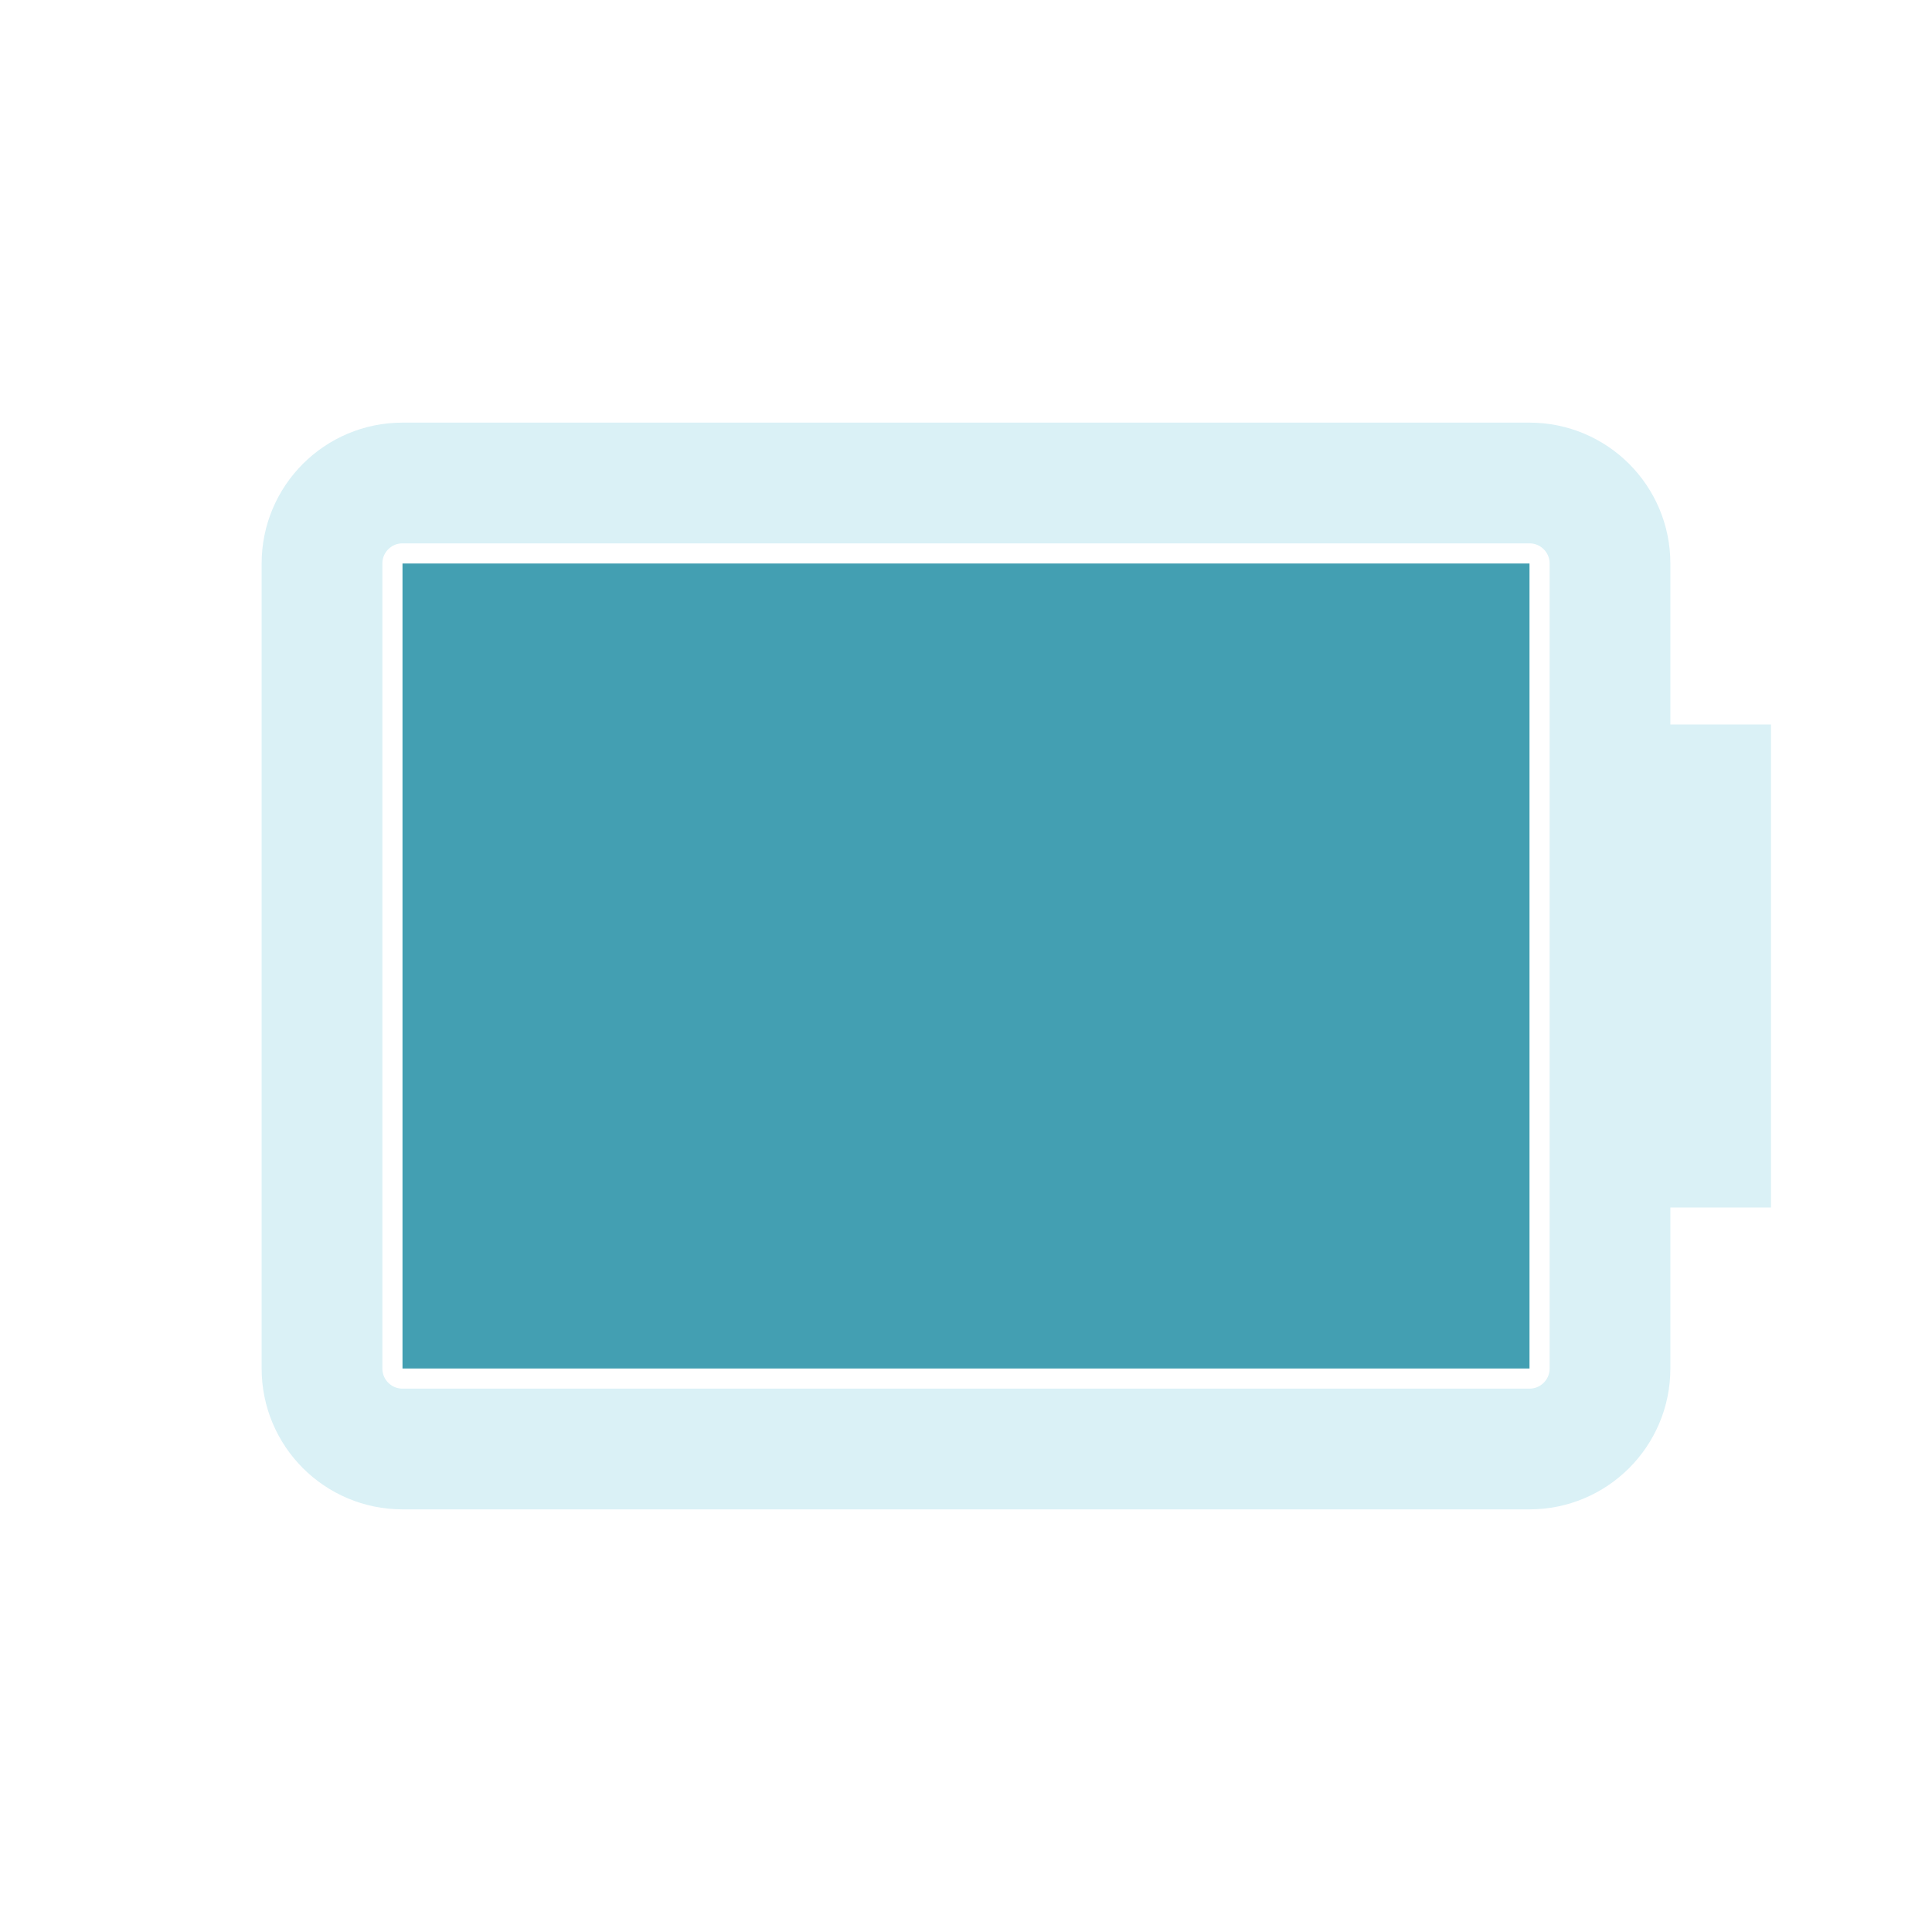
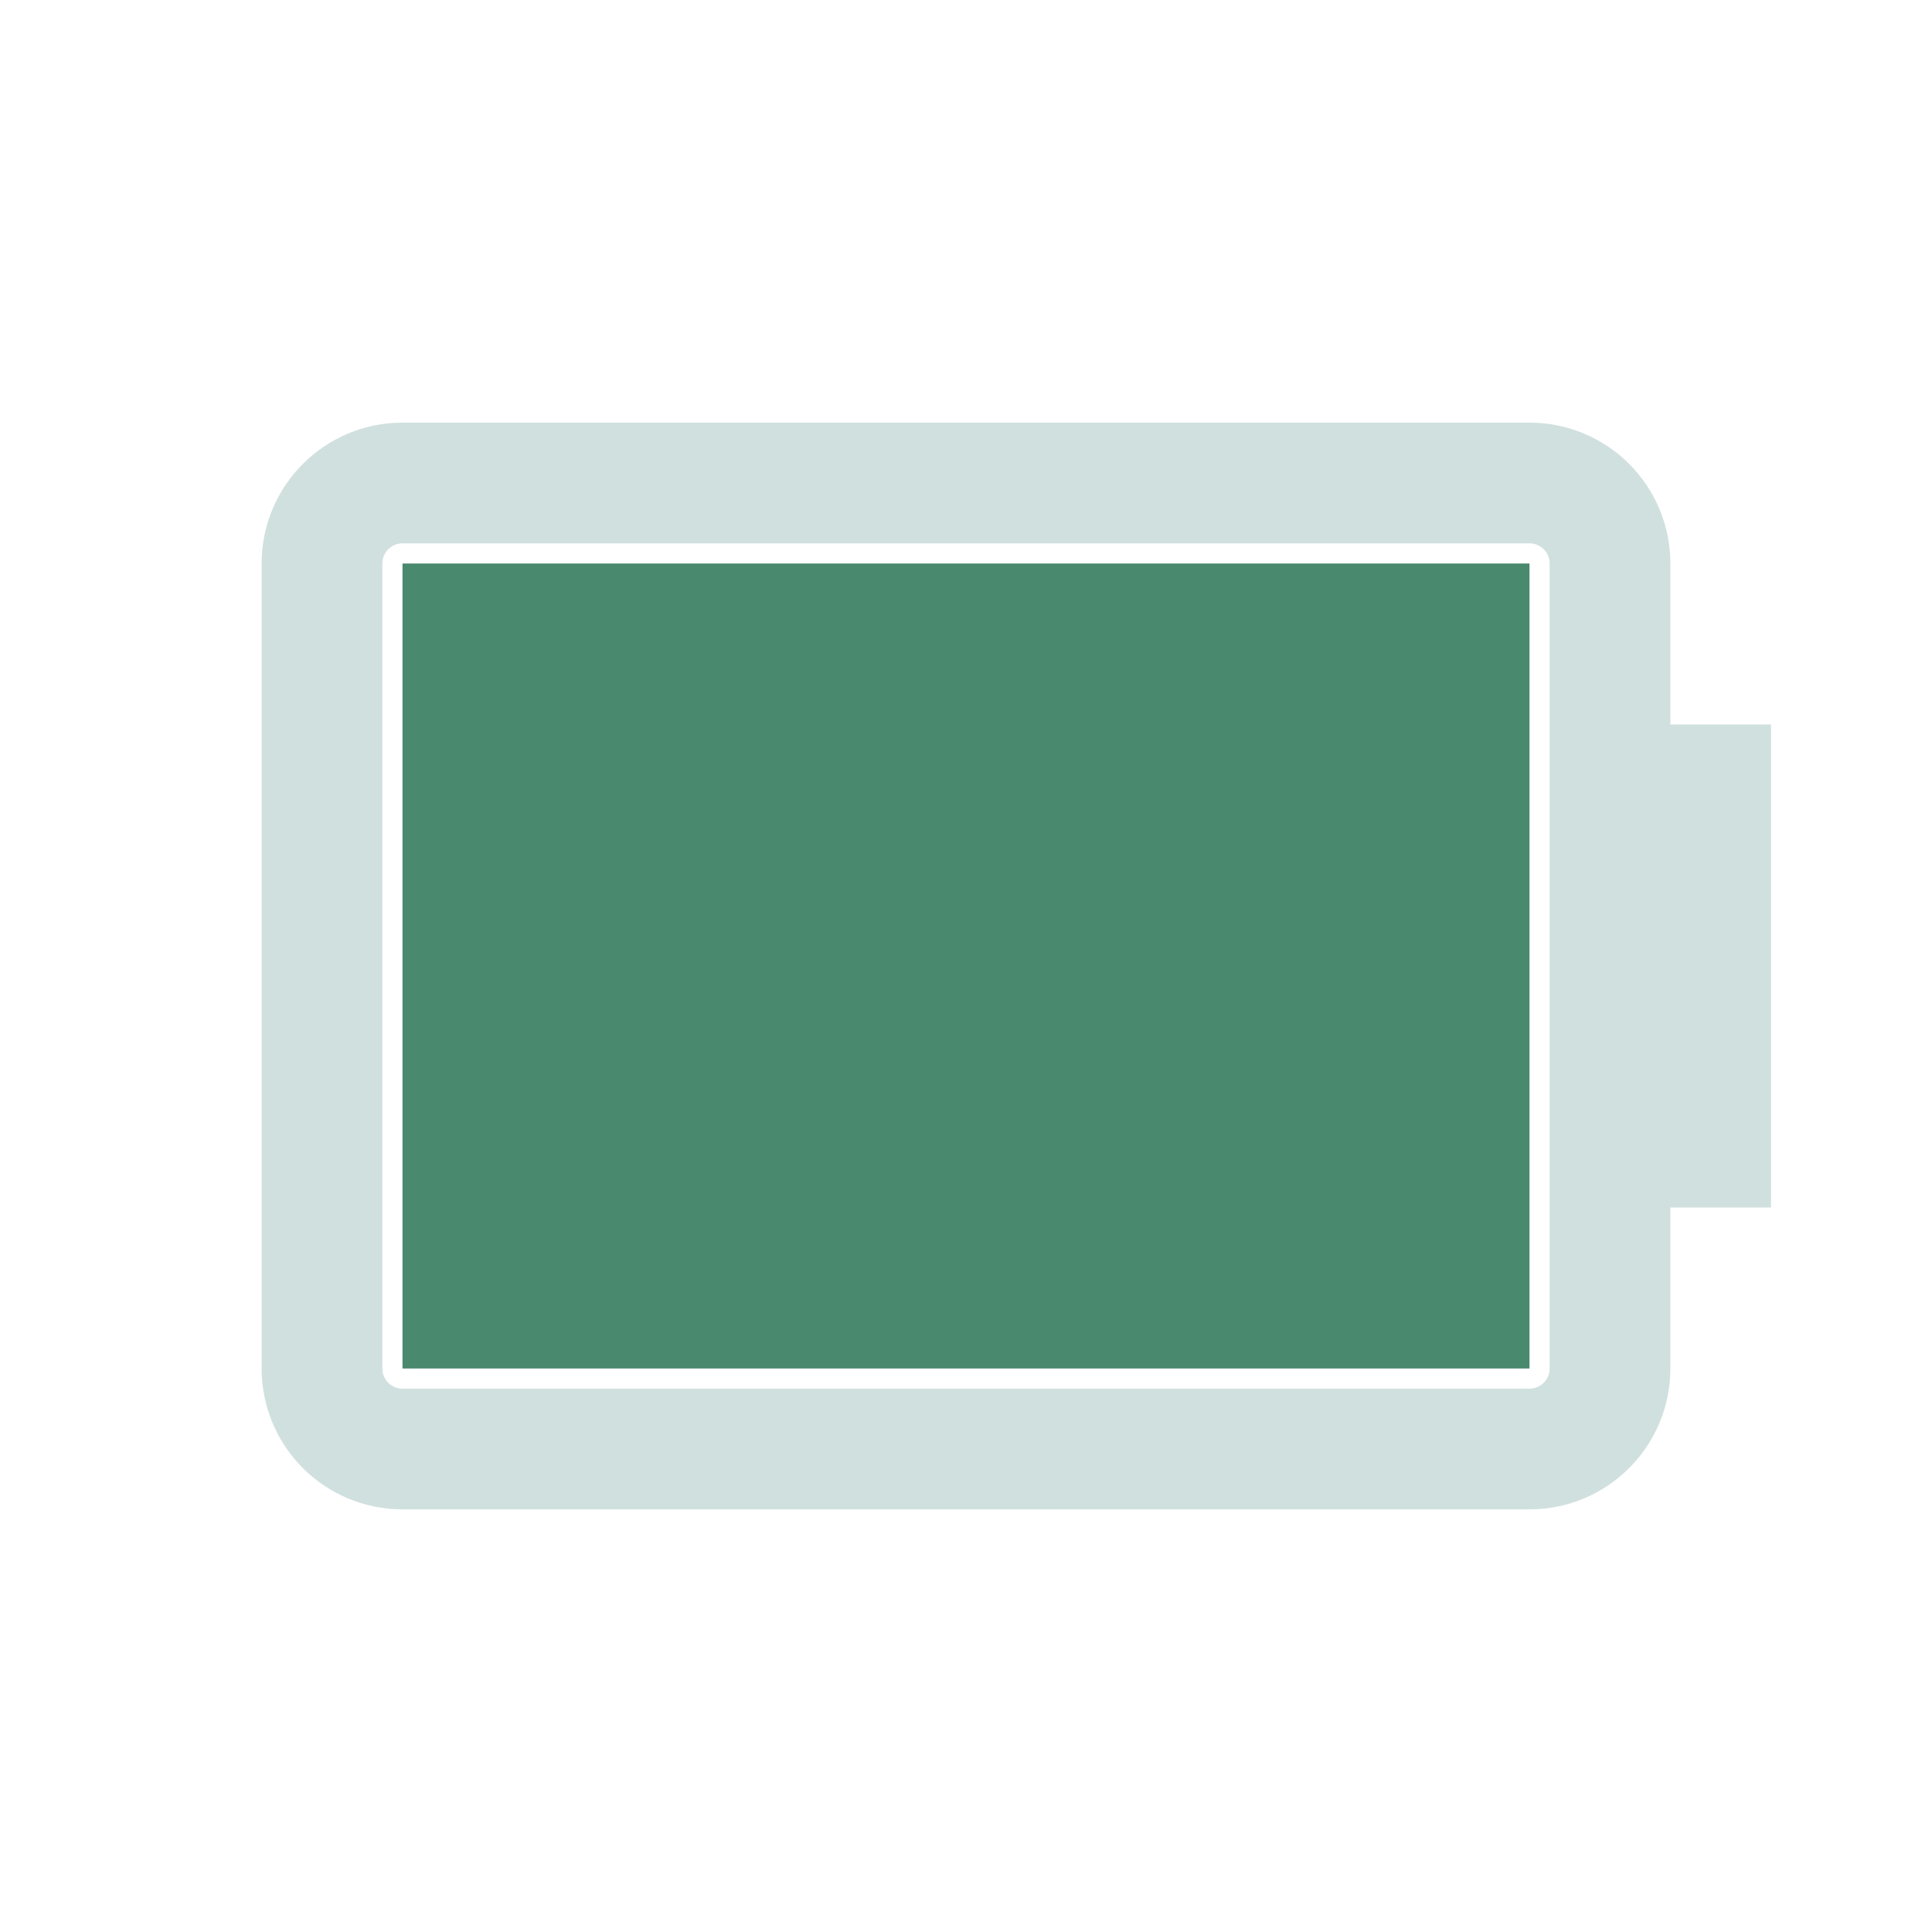
<svg xmlns="http://www.w3.org/2000/svg" width="24" height="24" viewBox="0 0 24 24">
-   <rect x="4" y="6" width="16" height="12" fill="none" rx="1" stroke="#DAF1F6" stroke-width="1.5" />
-   <rect x="20" y="9" width="2" height="6" fill="#DAF1F6" />
-   <rect x="5" y="7" width="14.0" height="10" fill="#439FB2" />
+   <rect x="4" y="6" width="16" height="12" fill="none" rx="1" stroke="#D0E0DE" stroke-width="1.5" />
+   <rect x="20" y="9" width="2" height="6" fill="#D0E0DE" />
+   <rect x="5" y="7" width="14.0" height="10" fill="#49896E" />
</svg>
